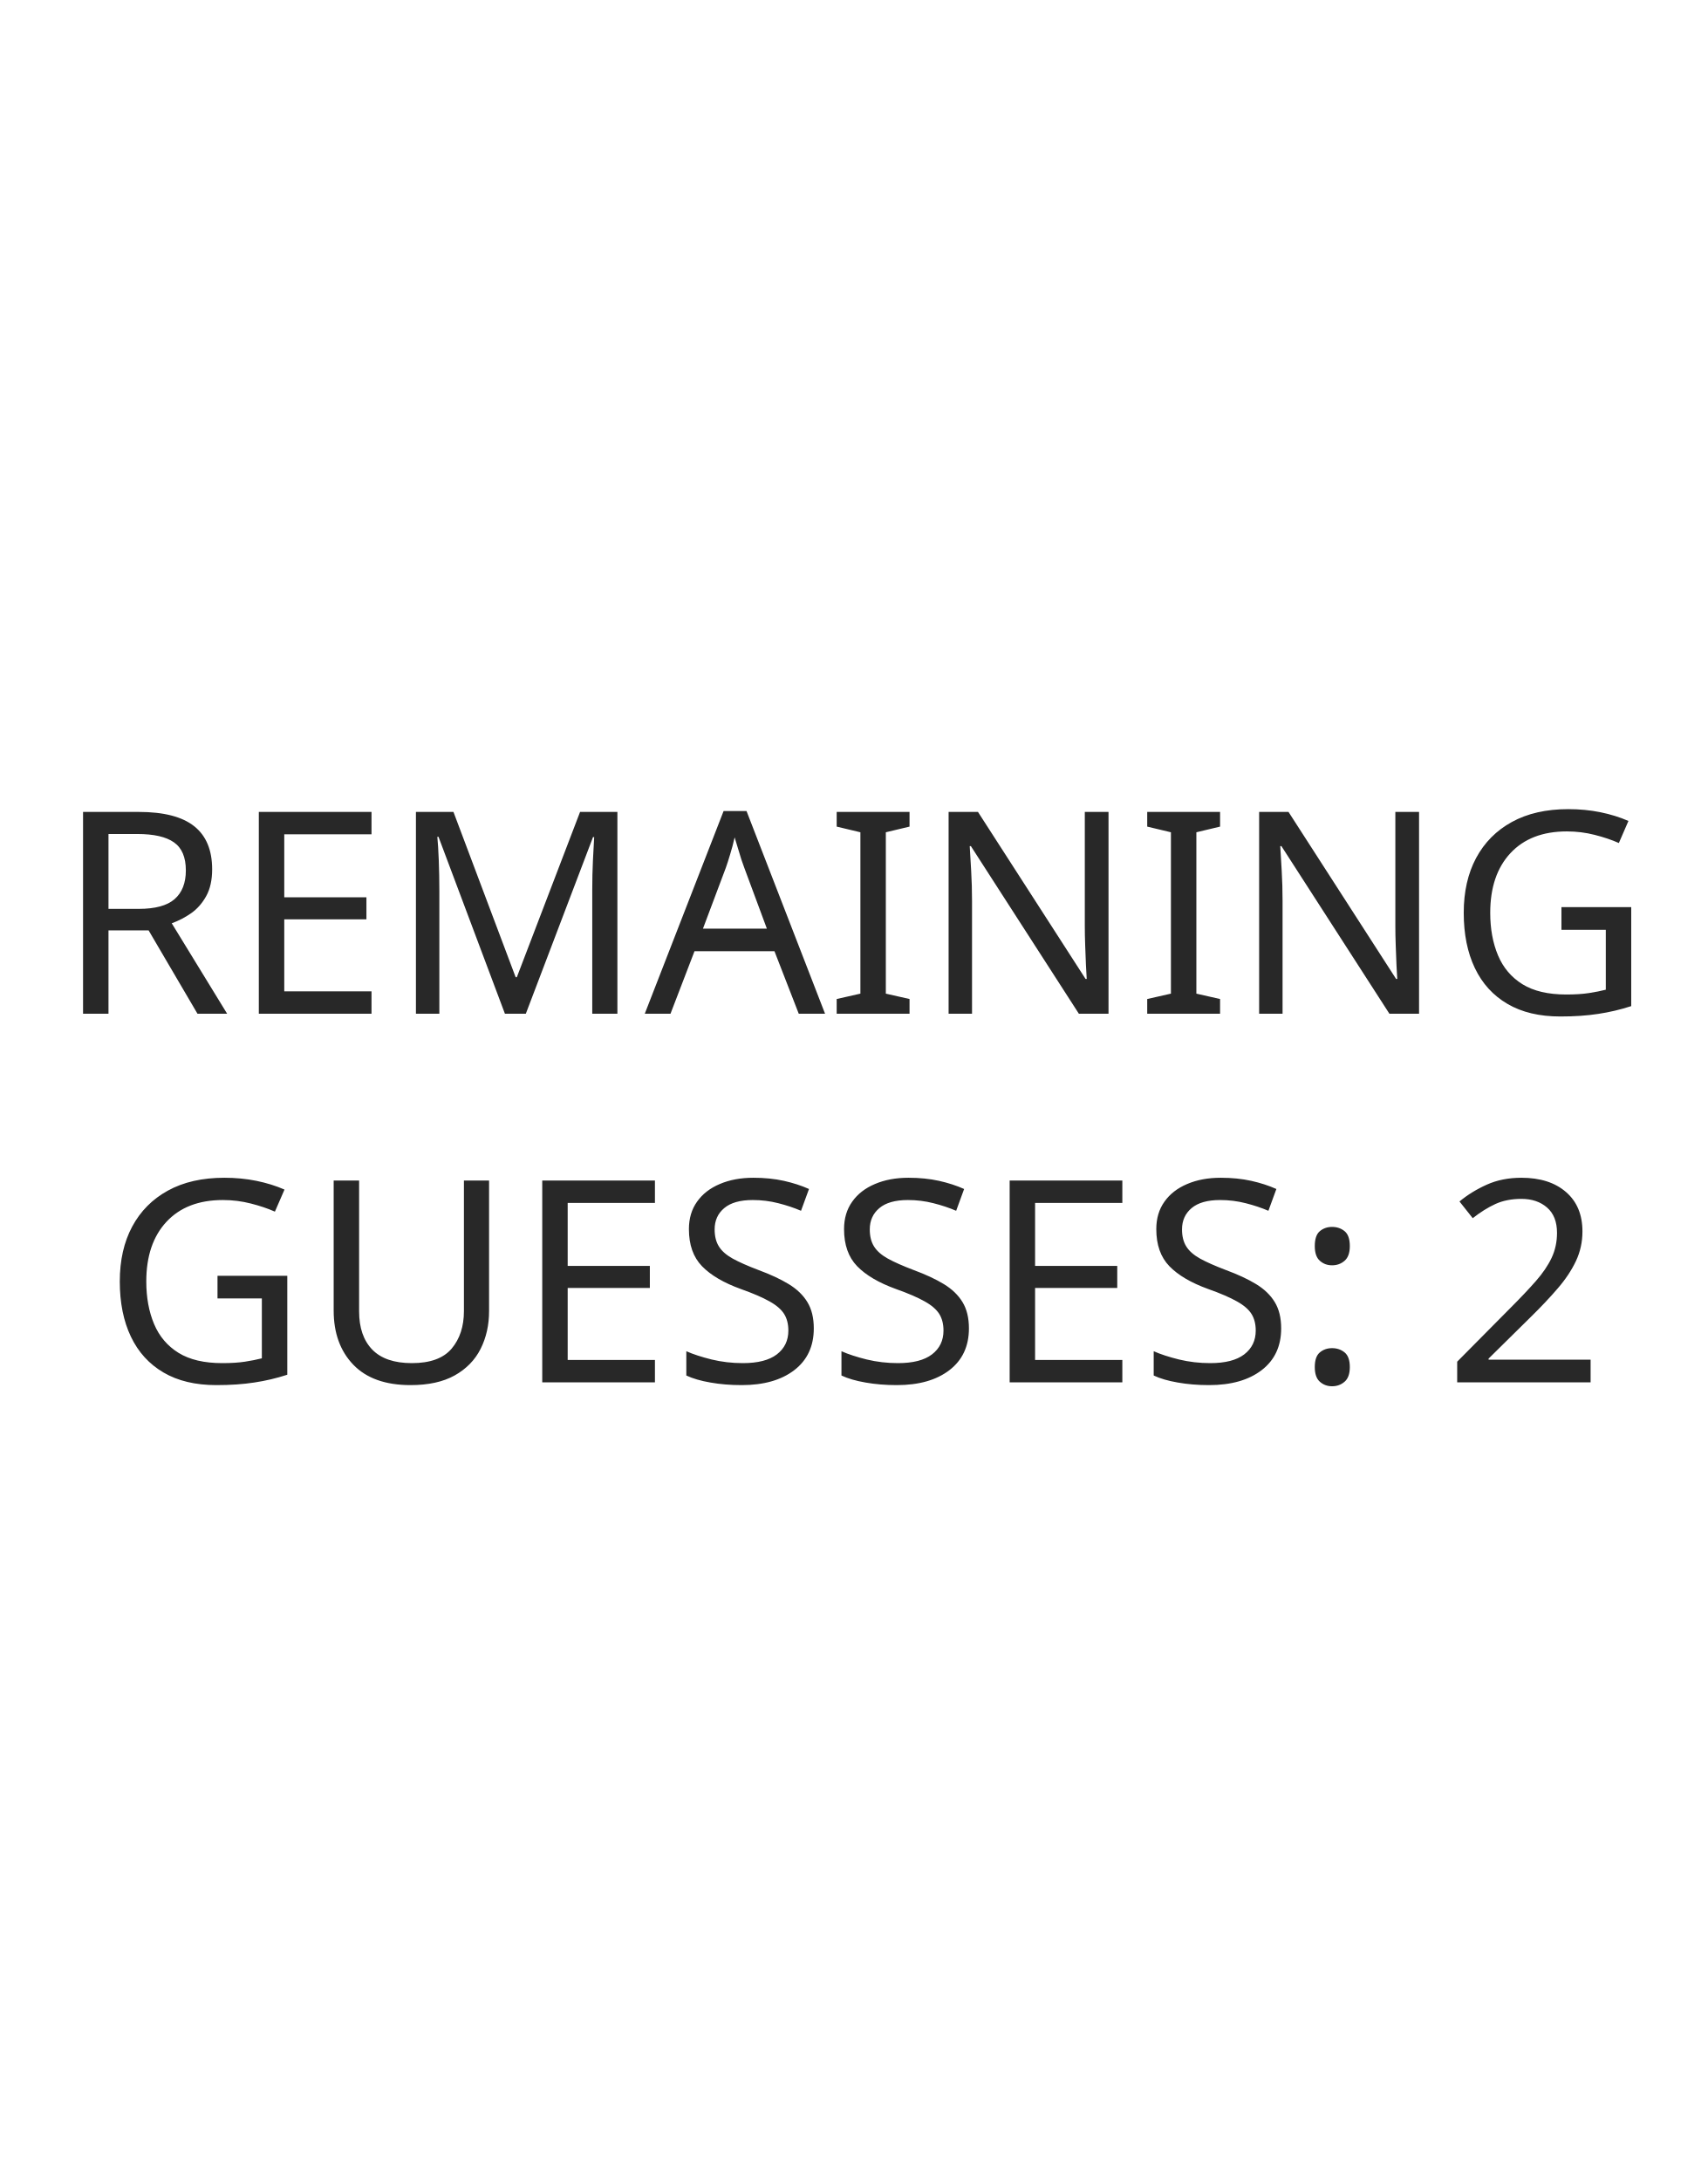
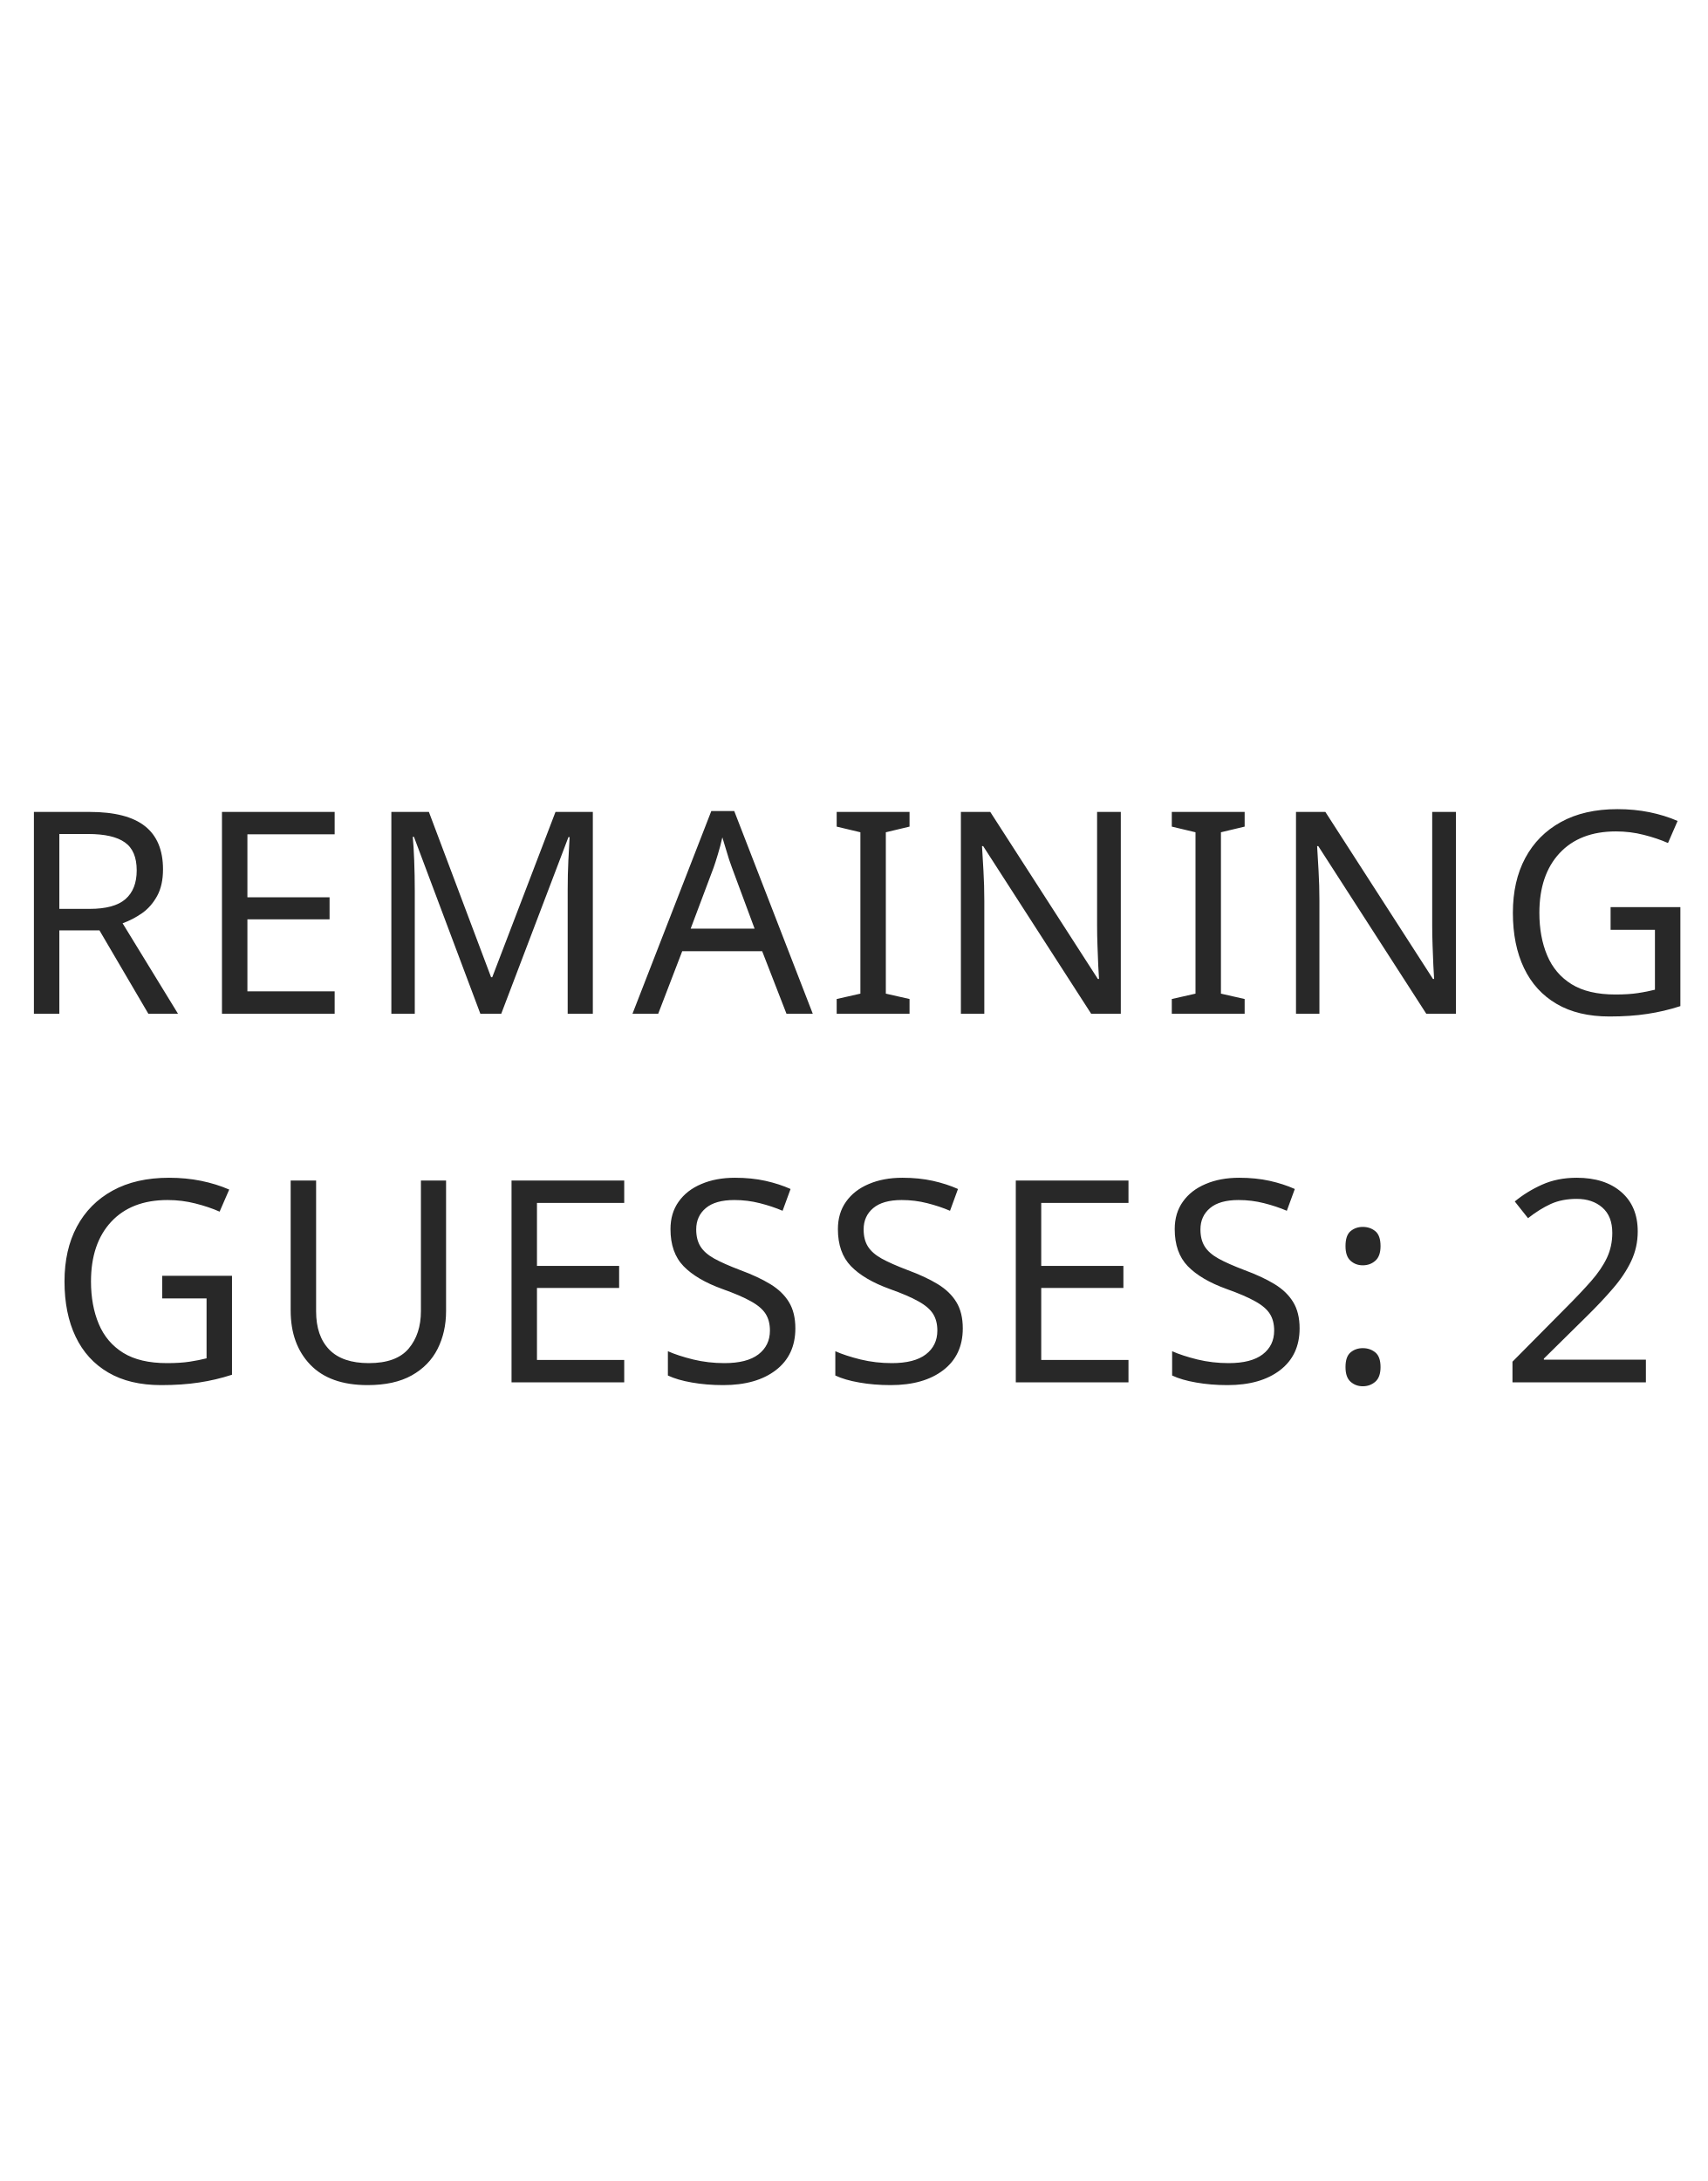
<svg xmlns="http://www.w3.org/2000/svg" version="1.1" width="278" height="355">
-   <g fill="rgb(40, 40, 40)" font-family="Nunito" font-size="46px" text-anchor="middle">
+   <g fill="rgb(40, 40, 40)" font-family="Journal" font-size="46px" letter-spacing="2px" text-anchor="middle">
    <text x="139" y="165">REMAINING</text>
    <text x="139" y="225">GUESSES: 2</text>
  </g>
</svg>
